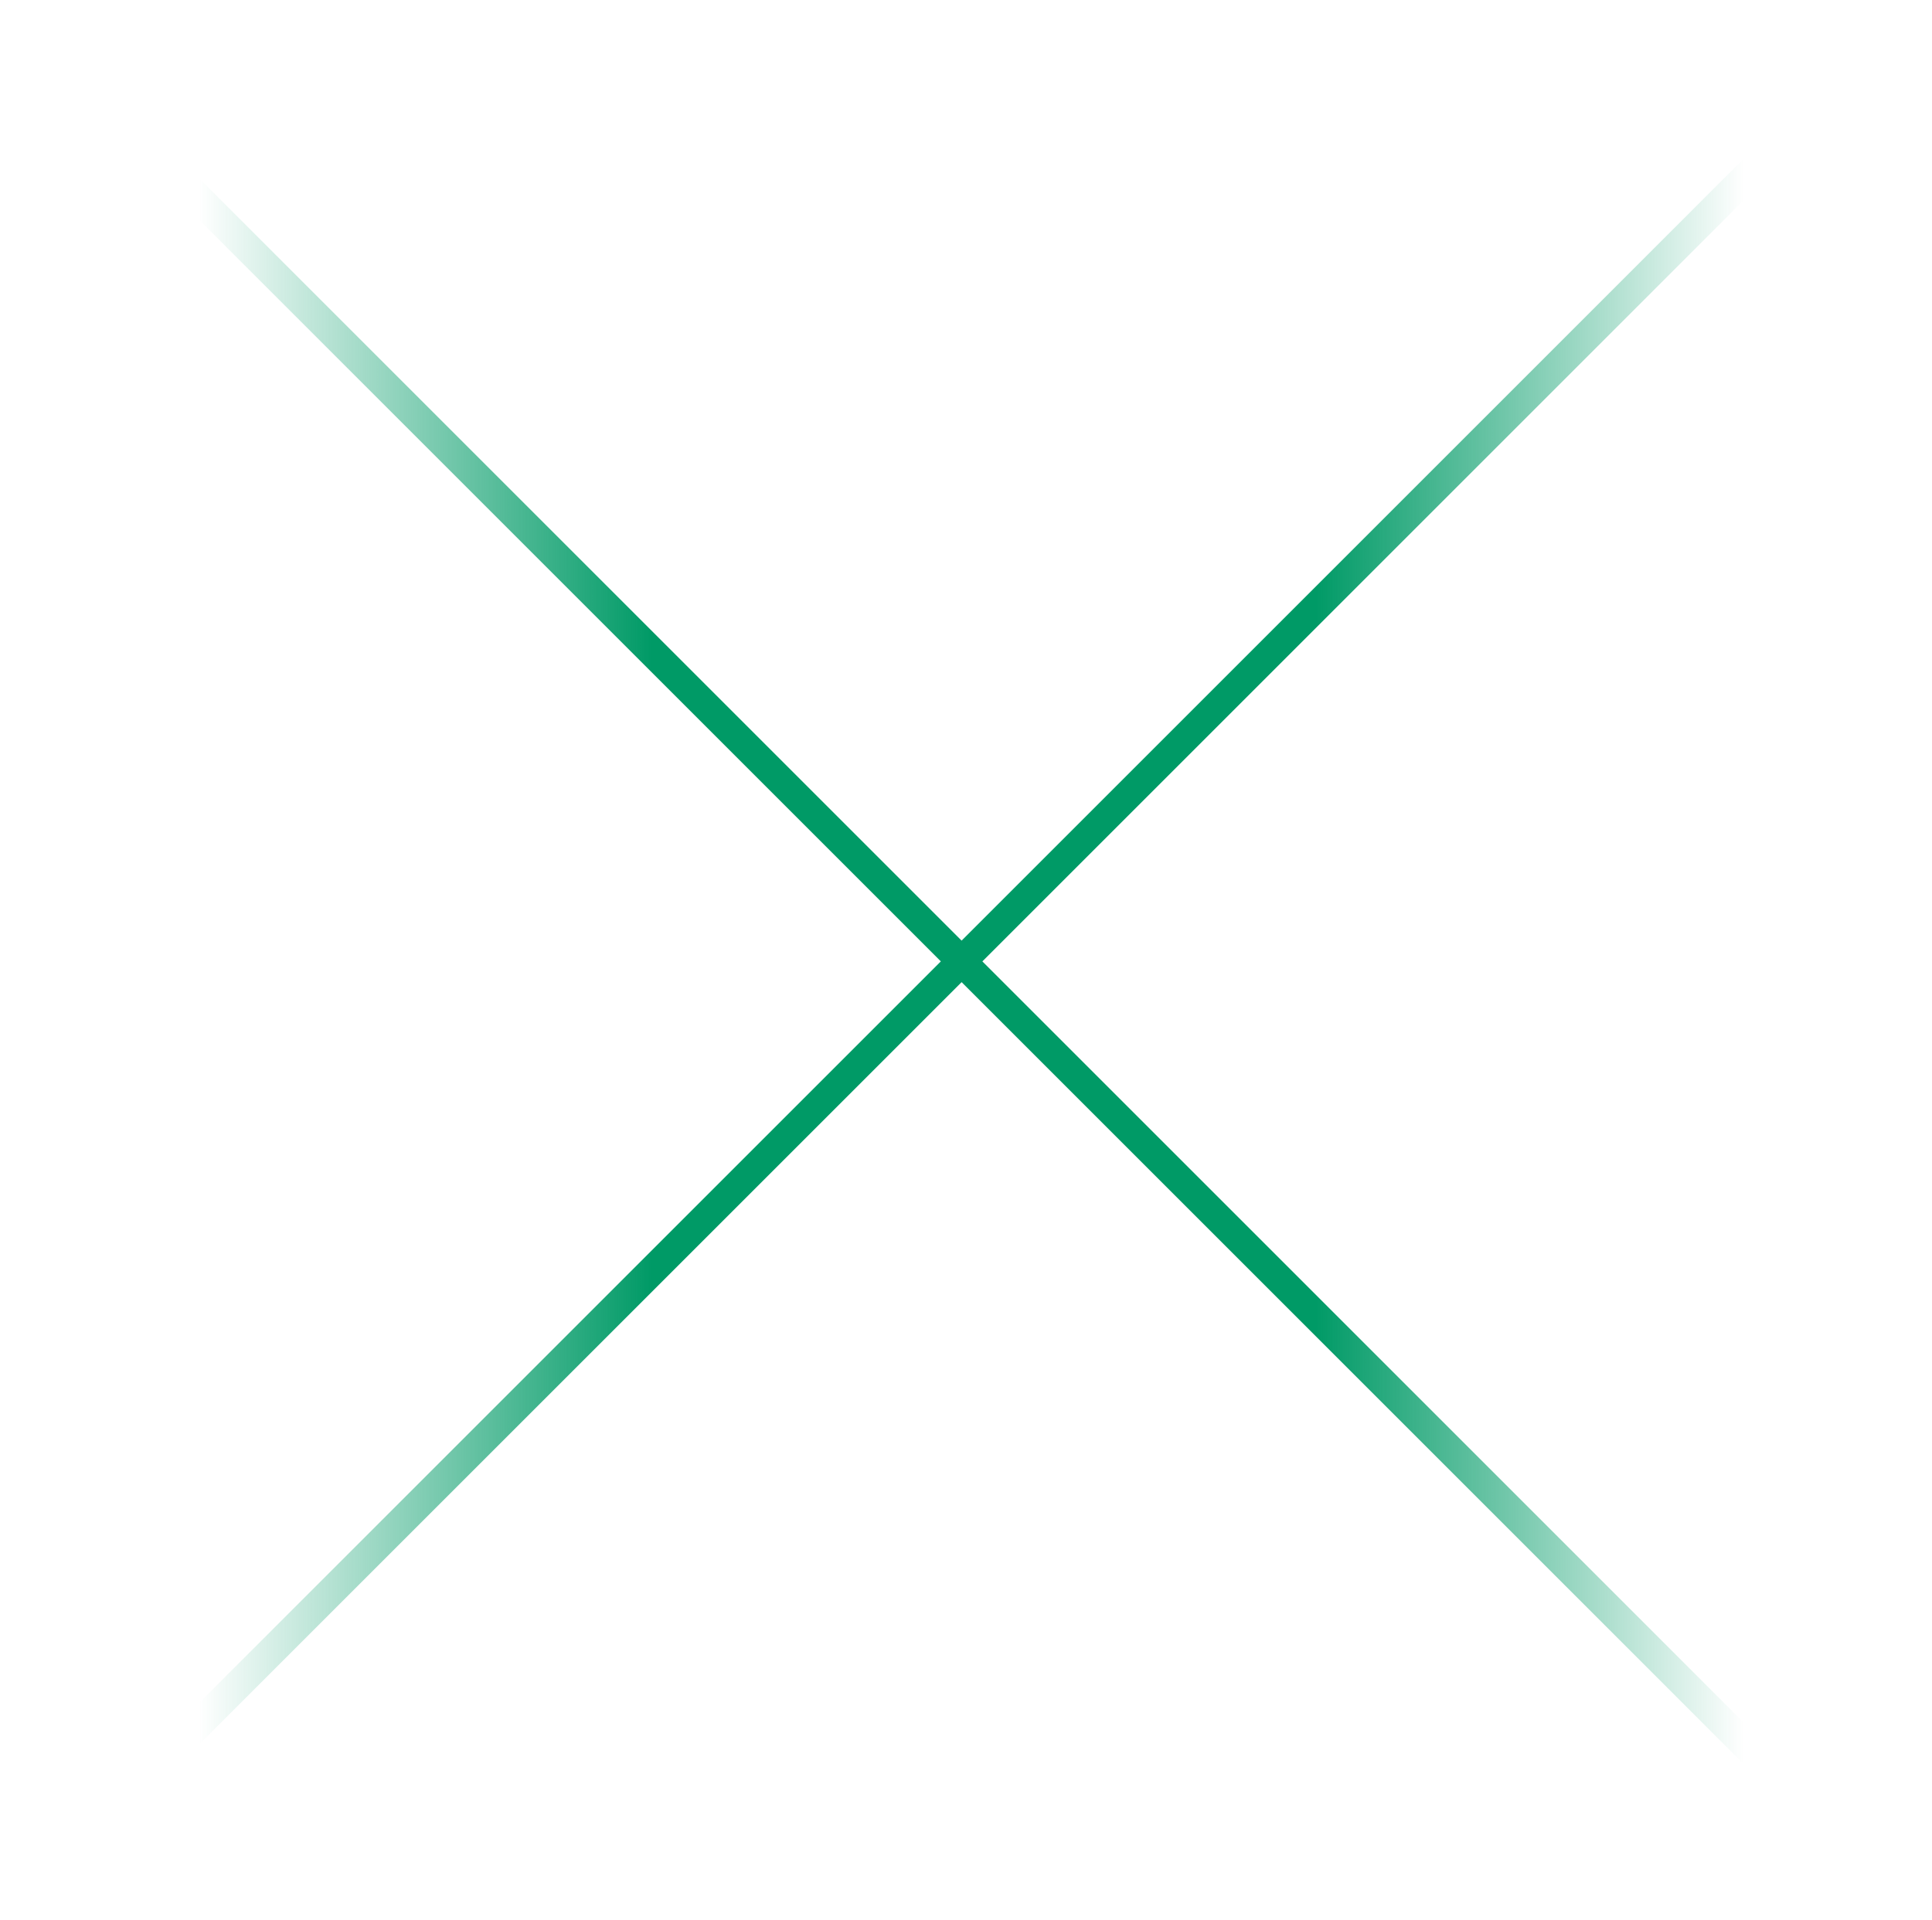
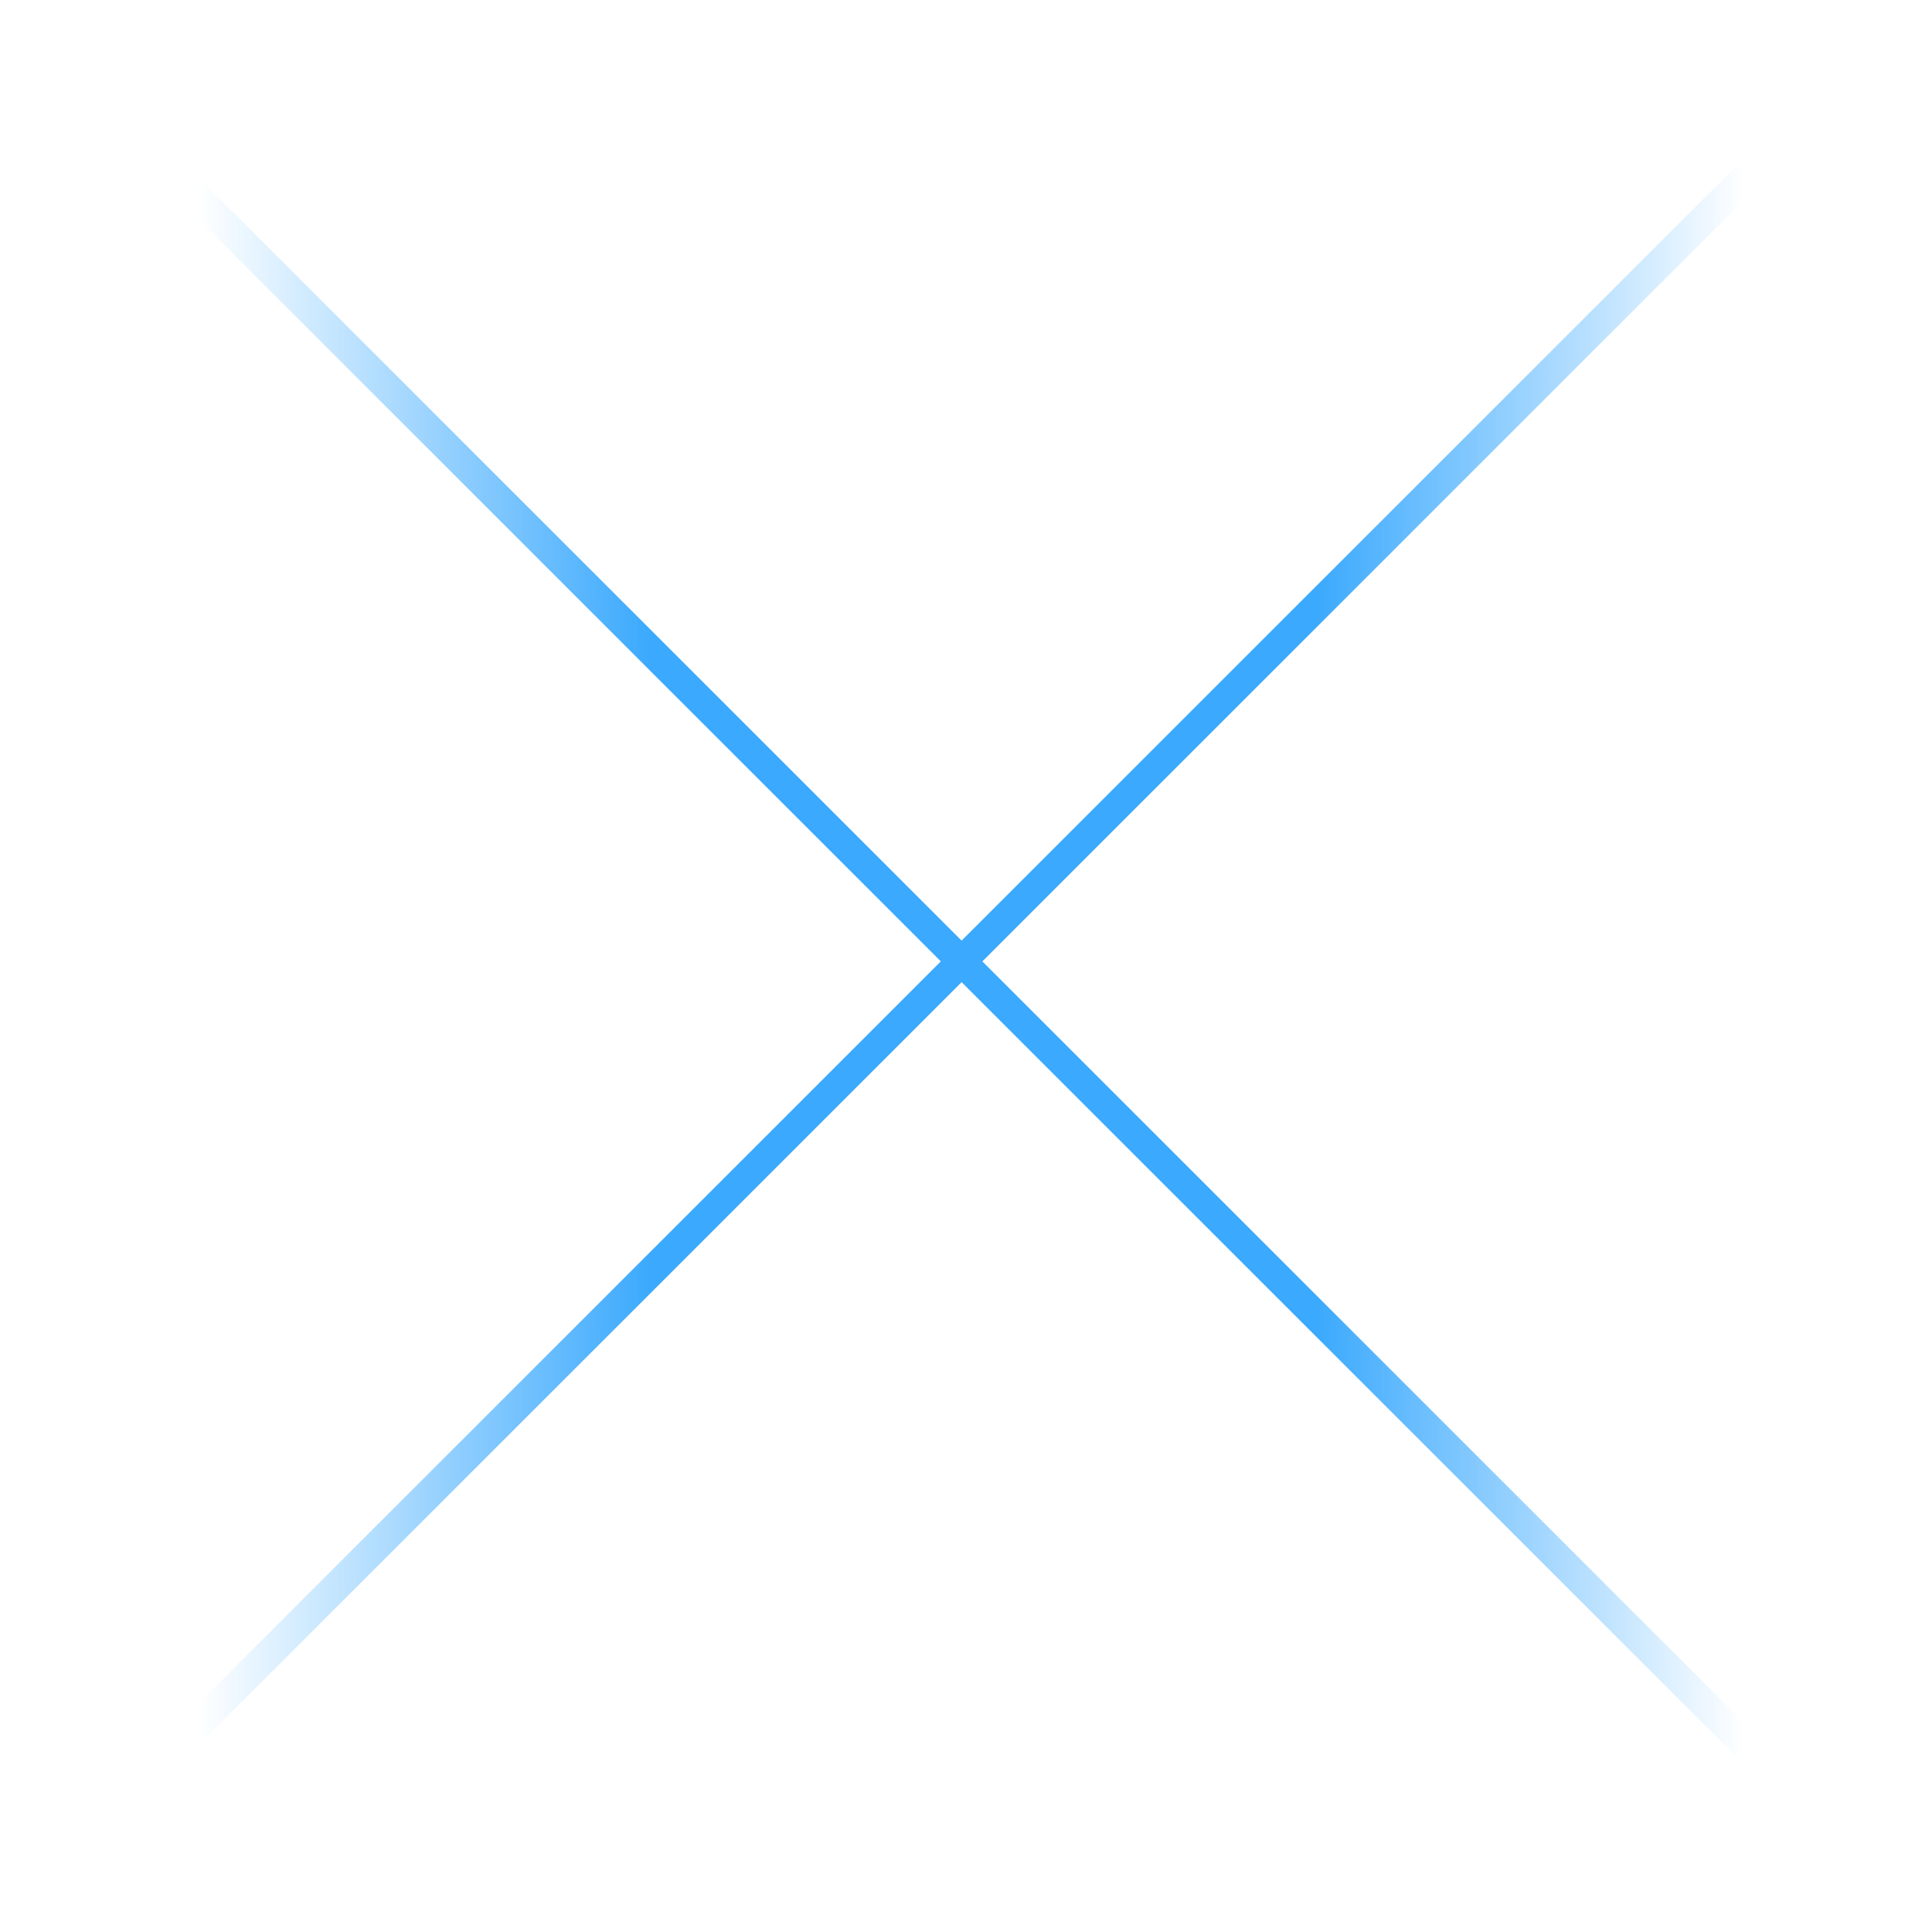
<svg xmlns="http://www.w3.org/2000/svg" version="1.1" id="圖層_1" x="0px" y="0px" viewBox="0 0 65.8 65.4" style="enable-background:new 0 0 65.8 65.4;" xml:space="preserve">
  <style type="text/css">
	.st0{fill:none;stroke:url(#SVGID_1_);stroke-miterlimit:10;}
	.st1{fill:none;stroke:url(#SVGID_2_);stroke-miterlimit:10;}
</style>
  <linearGradient id="SVGID_1_" gradientUnits="userSpaceOnUse" x1="1.346" y1="32.75" x2="64.153" y2="32.75">
-     <stop offset="8.648649e-02" style="stop-color:#009a66;stop-opacity:0" />
-     <stop offset="0.332" style="stop-color:#009a66" />
-     <stop offset="0.692" style="stop-color:#009a66" />
-     <stop offset="0.924" style="stop-color:#009a66;stop-opacity:0" />
+     <stop offset="8.648649e-02" style="stop-color:#3ba9fd;stop-opacity:0" />
+     <stop offset="0.332" style="stop-color:#3ba9fd" />
+     <stop offset="0.692" style="stop-color:#3ba9fd" />
+     <stop offset="0.924" style="stop-color:#3ba9fd;stop-opacity:0" />
  </linearGradient>
  <line class="st0" x1="1.7" y1="1.7" x2="63.8" y2="63.8" />
  <linearGradient id="SVGID_2_" gradientUnits="userSpaceOnUse" x1="1.346" y1="32.75" x2="64.153" y2="32.75">
-     <stop offset="8.648649e-02" style="stop-color:#009a66;stop-opacity:0" />
-     <stop offset="0.332" style="stop-color:#009a66" />
-     <stop offset="0.692" style="stop-color:#009a66" />
-     <stop offset="0.924" style="stop-color:#009a66;stop-opacity:0" />
+     <stop offset="8.648649e-02" style="stop-color:#3ba9fd;stop-opacity:0" />
+     <stop offset="0.332" style="stop-color:#3ba9fd" />
+     <stop offset="0.692" style="stop-color:#3ba9fd" />
+     <stop offset="0.924" style="stop-color:#3ba9fd;stop-opacity:0" />
  </linearGradient>
  <line class="st1" x1="63.8" y1="1.7" x2="1.7" y2="63.8" />
</svg>
